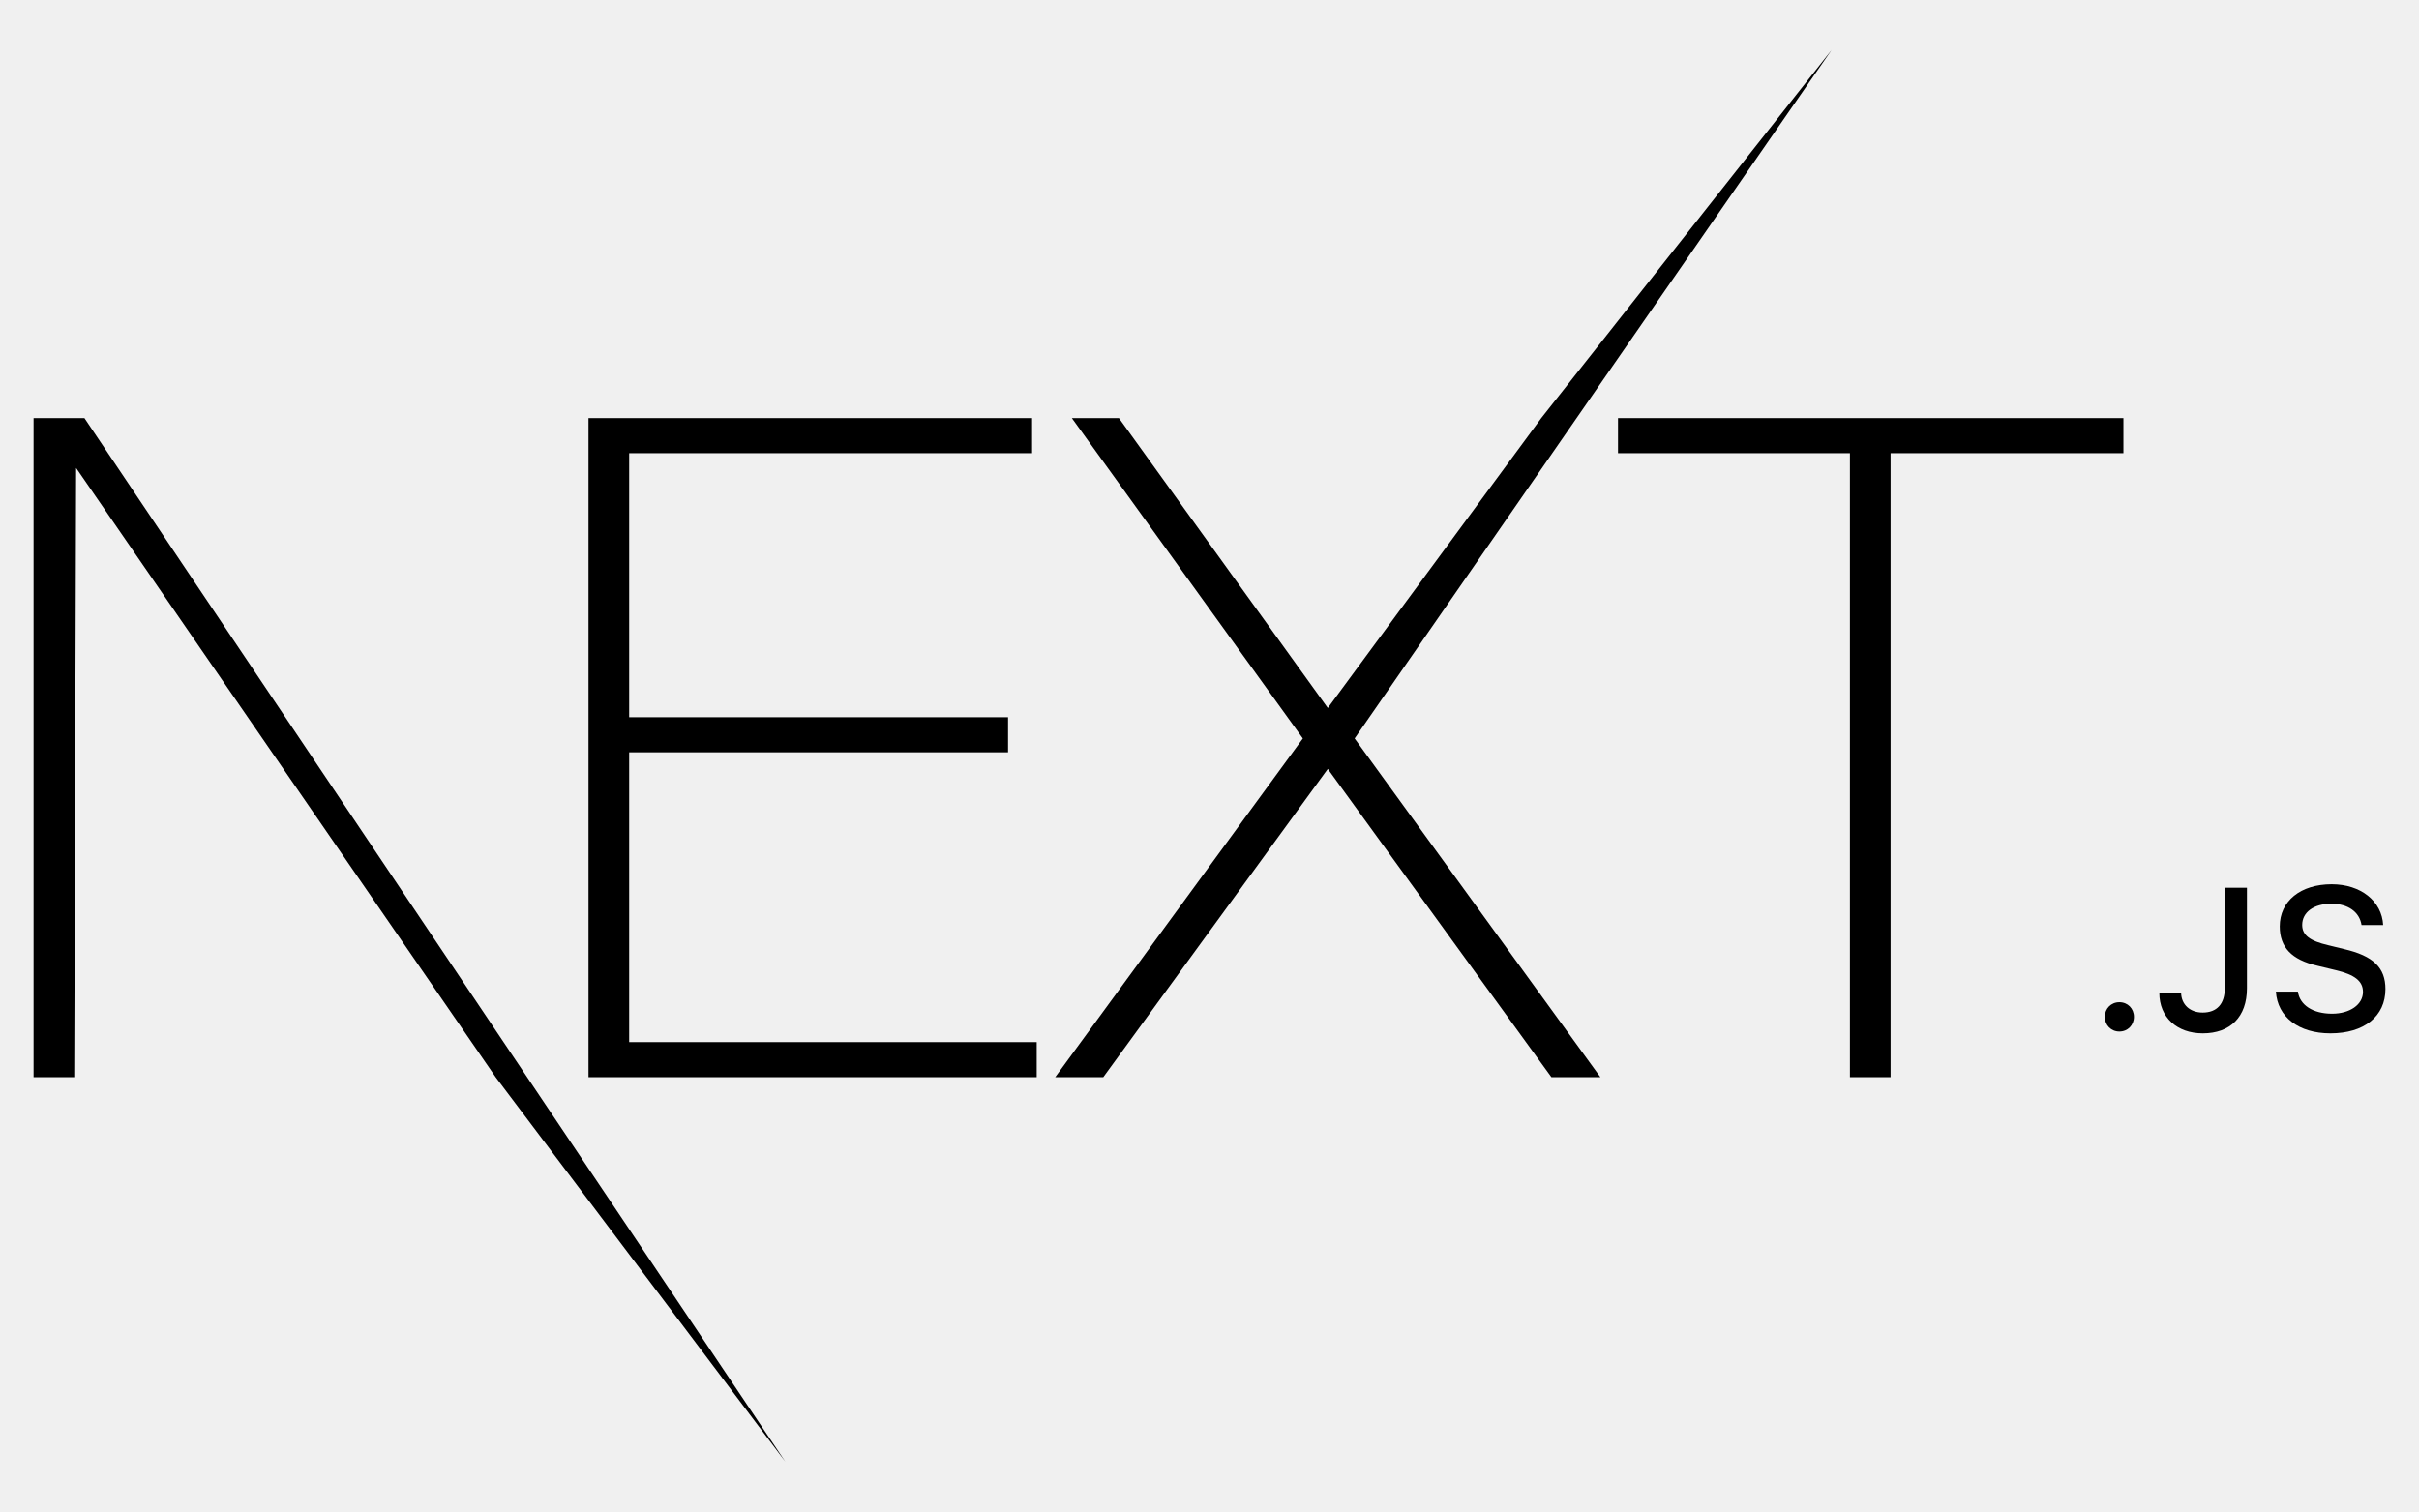
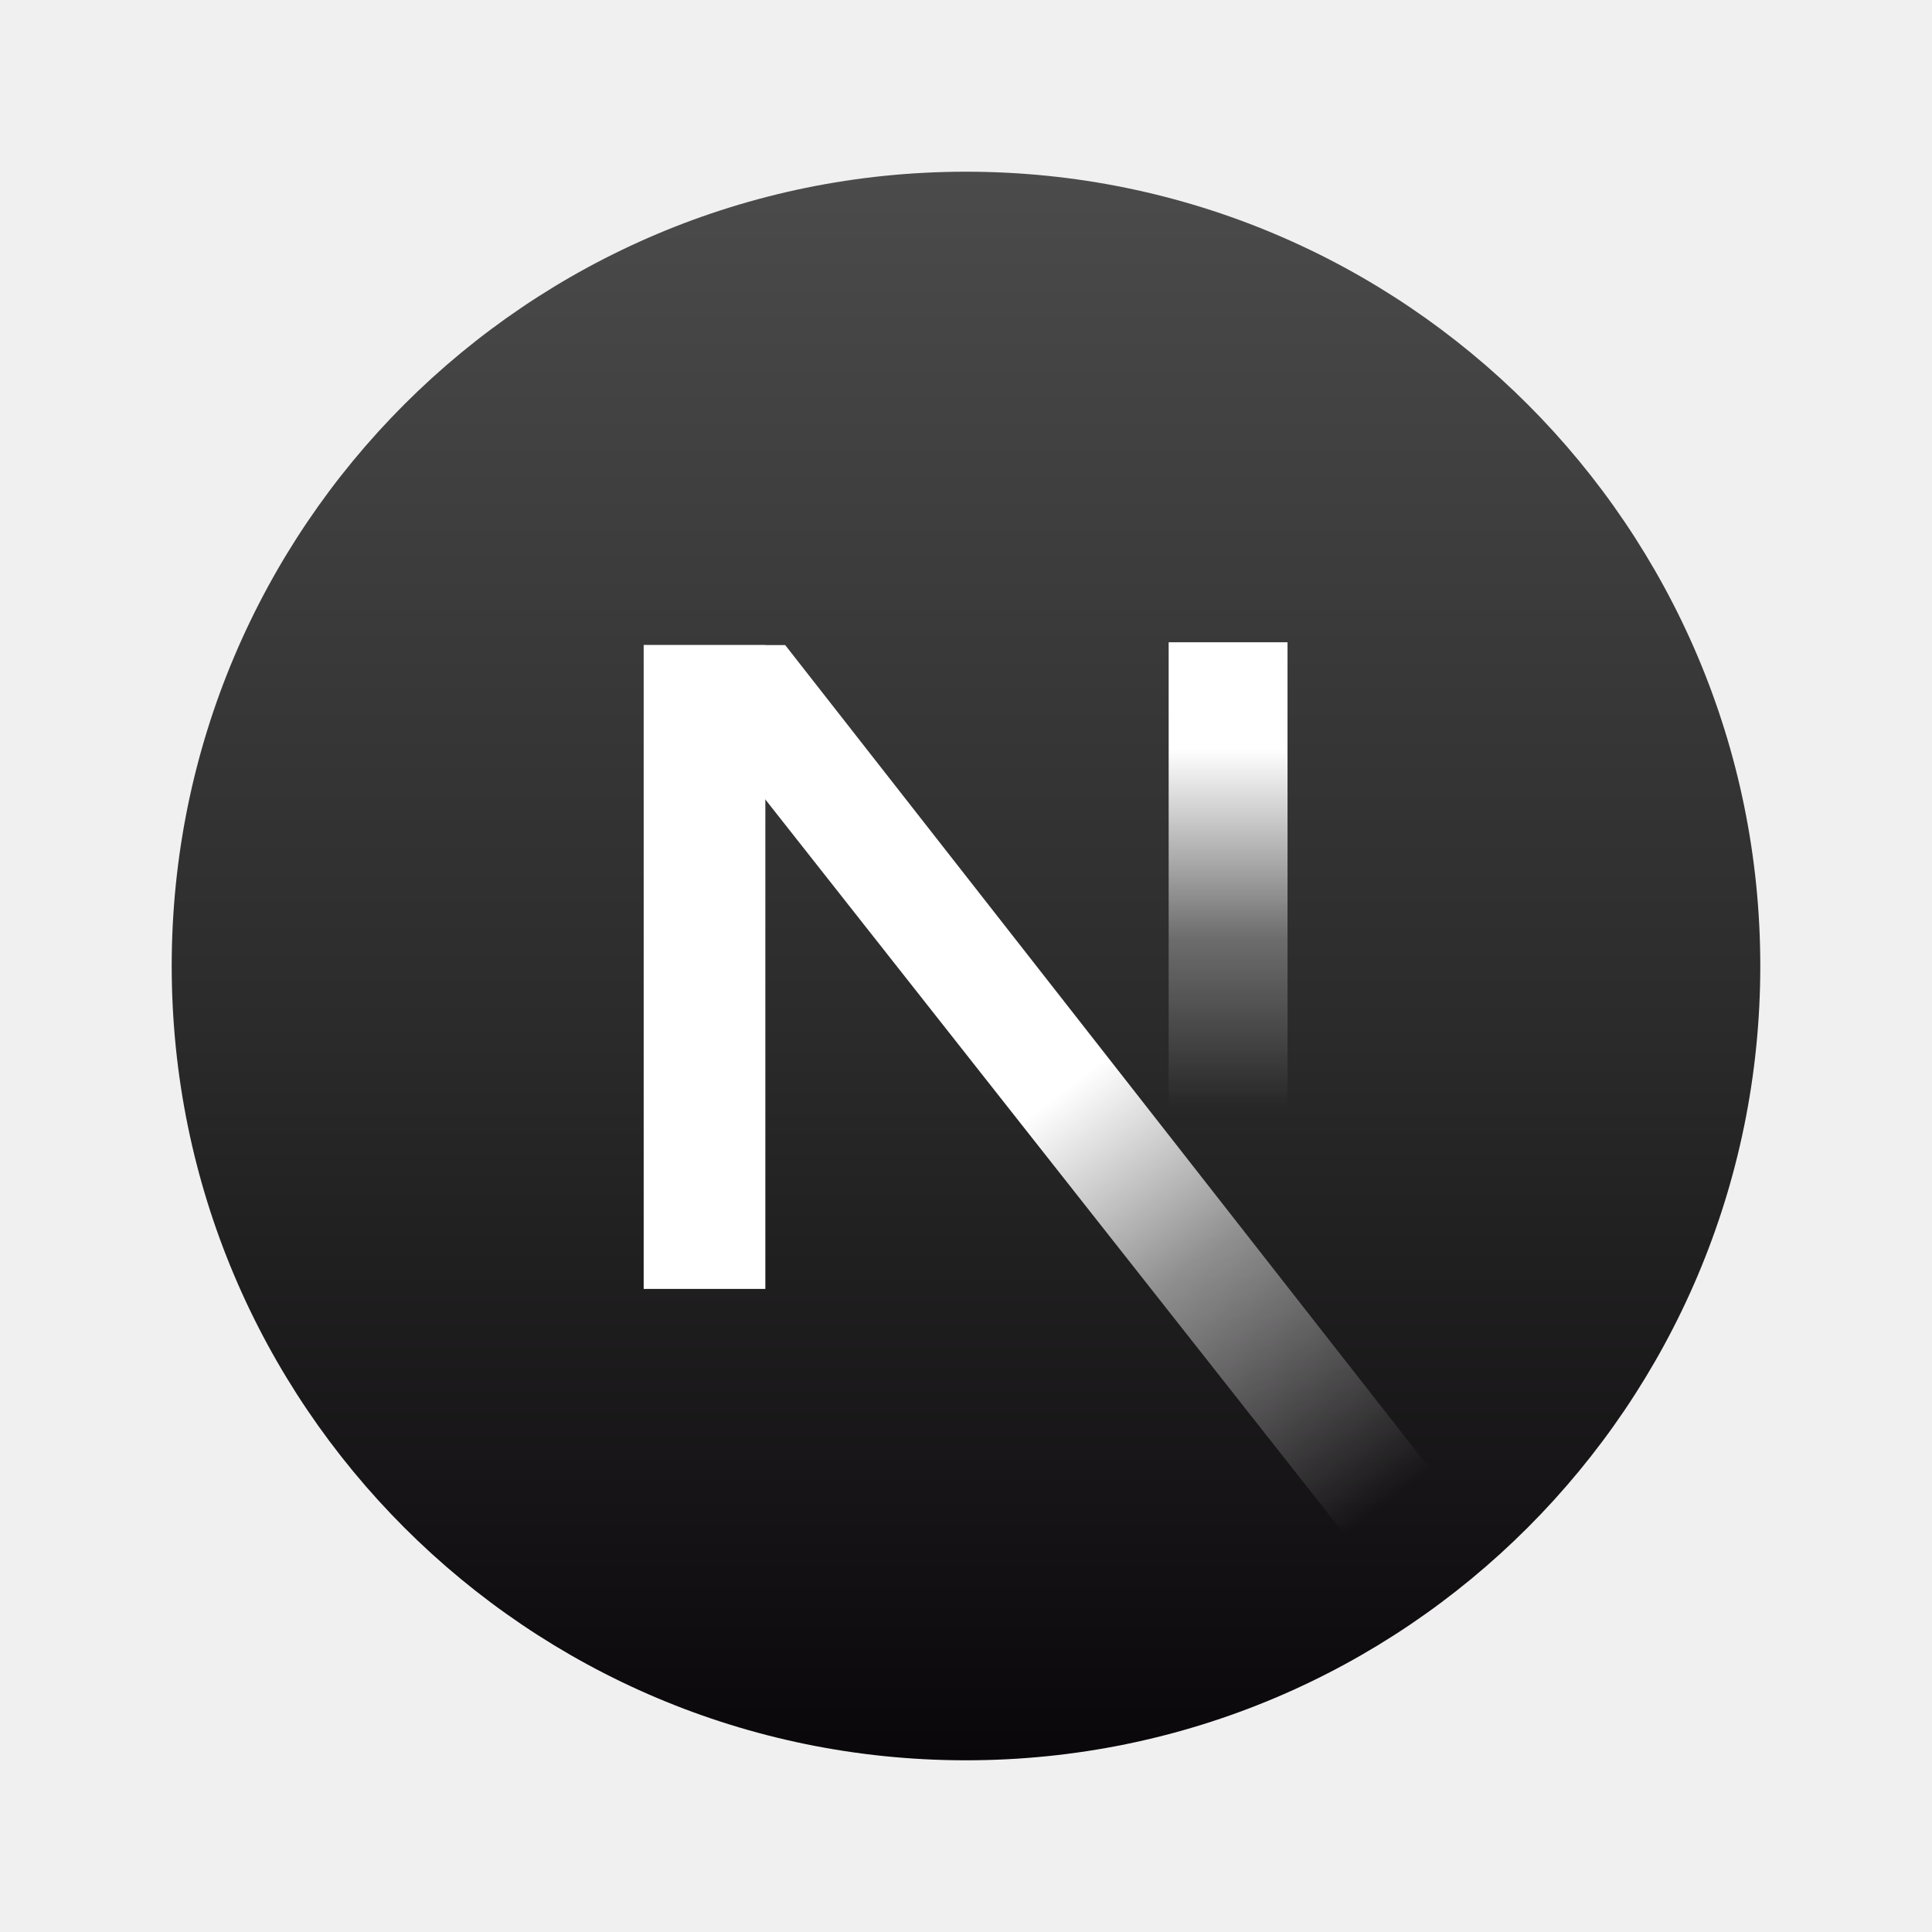
- <svg xmlns="http://www.w3.org/2000/svg" width="32" height="20" viewBox="0 0 32 20" fill="none">
-   <path d="M7.785 5.532H13.653V5.996H8.323V9.49H13.335V9.954H8.323V13.789H13.714V14.253H7.785V5.532ZM14.179 5.532H14.802L17.565 9.368L20.389 5.532L24.23 0.661L17.92 9.771L21.171 14.253H20.523L17.565 10.174L14.595 14.253H13.959L17.235 9.771L14.179 5.532ZM21.404 5.996V5.532H28.09V5.996H25.01V14.253H24.472V5.996H21.404Z" fill="black" />
-   <path d="M0.444 5.532H1.117L10.388 19.339L6.557 14.253L1.007 6.192L0.982 14.253H0.444V5.532Z" fill="black" />
-   <path d="M28.036 13.649C28.148 13.649 28.229 13.564 28.229 13.455C28.229 13.345 28.148 13.261 28.036 13.261C27.927 13.261 27.844 13.345 27.844 13.455C27.844 13.564 27.927 13.649 28.036 13.649ZM28.565 13.138C28.565 13.461 28.799 13.673 29.14 13.673C29.504 13.673 29.724 13.455 29.724 13.077V11.746H29.431V13.075C29.431 13.285 29.325 13.398 29.138 13.398C28.971 13.398 28.857 13.293 28.853 13.138H28.565ZM30.107 13.121C30.128 13.457 30.41 13.673 30.828 13.673C31.276 13.673 31.556 13.447 31.556 13.087C31.556 12.804 31.396 12.648 31.009 12.558L30.801 12.507C30.555 12.45 30.455 12.373 30.455 12.239C30.455 12.069 30.61 11.958 30.841 11.958C31.061 11.958 31.213 12.066 31.24 12.24H31.526C31.509 11.923 31.229 11.7 30.845 11.7C30.433 11.7 30.158 11.923 30.158 12.258C30.158 12.534 30.314 12.699 30.655 12.778L30.899 12.837C31.149 12.896 31.259 12.982 31.259 13.125C31.259 13.292 31.086 13.413 30.85 13.413C30.598 13.413 30.423 13.3 30.398 13.121H30.107Z" fill="black" />
+ <svg xmlns="http://www.w3.org/2000/svg" viewBox="0 0 48 48" width="48px" height="48px" baseProfile="basic">
+   <linearGradient id="NRNx2IPDe7PJlJvrxOKgWa" x1="24" x2="24" y1="43.734" y2="4.266" gradientUnits="userSpaceOnUse">
+     <stop offset="0" stop-color="#0a070a" />
+     <stop offset=".465" stop-color="#2b2b2b" />
+     <stop offset="1" stop-color="#4b4b4b" />
+   </linearGradient>
+   <circle cx="24" cy="24" r="19.734" fill="url(#NRNx2IPDe7PJlJvrxOKgWa)" />
+   <rect width="3.023" height="15.996" x="15.992" y="16.027" fill="#fff" />
+   <linearGradient id="NRNx2IPDe7PJlJvrxOKgWb" x1="30.512" x2="30.512" y1="33.021" y2="18.431" gradientUnits="userSpaceOnUse">
+     <stop offset=".377" stop-color="#fff" stop-opacity="0" />
+     <stop offset=".666" stop-color="#fff" stop-opacity=".3" />
+     <stop offset=".988" stop-color="#fff" />
+   </linearGradient>
+   <rect width="2.953" height="14.59" x="29.035" y="15.957" fill="url(#NRNx2IPDe7PJlJvrxOKgWb)" />
+   <linearGradient id="NRNx2IPDe7PJlJvrxOKgWc" x1="22.102" x2="36.661" y1="21.443" y2="40.529" gradientUnits="userSpaceOnUse">
+     <stop offset=".296" stop-color="#fff" />
+     <stop offset=".521" stop-color="#fff" stop-opacity=".5" />
+     <stop offset=".838" stop-color="#fff" stop-opacity="0" />
+   </linearGradient>
+   <polygon fill="url(#NRNx2IPDe7PJlJvrxOKgWc)" points="36.781,38.094 34.168,39.09 15.992,16.027 19.508,16.027" />
</svg>
